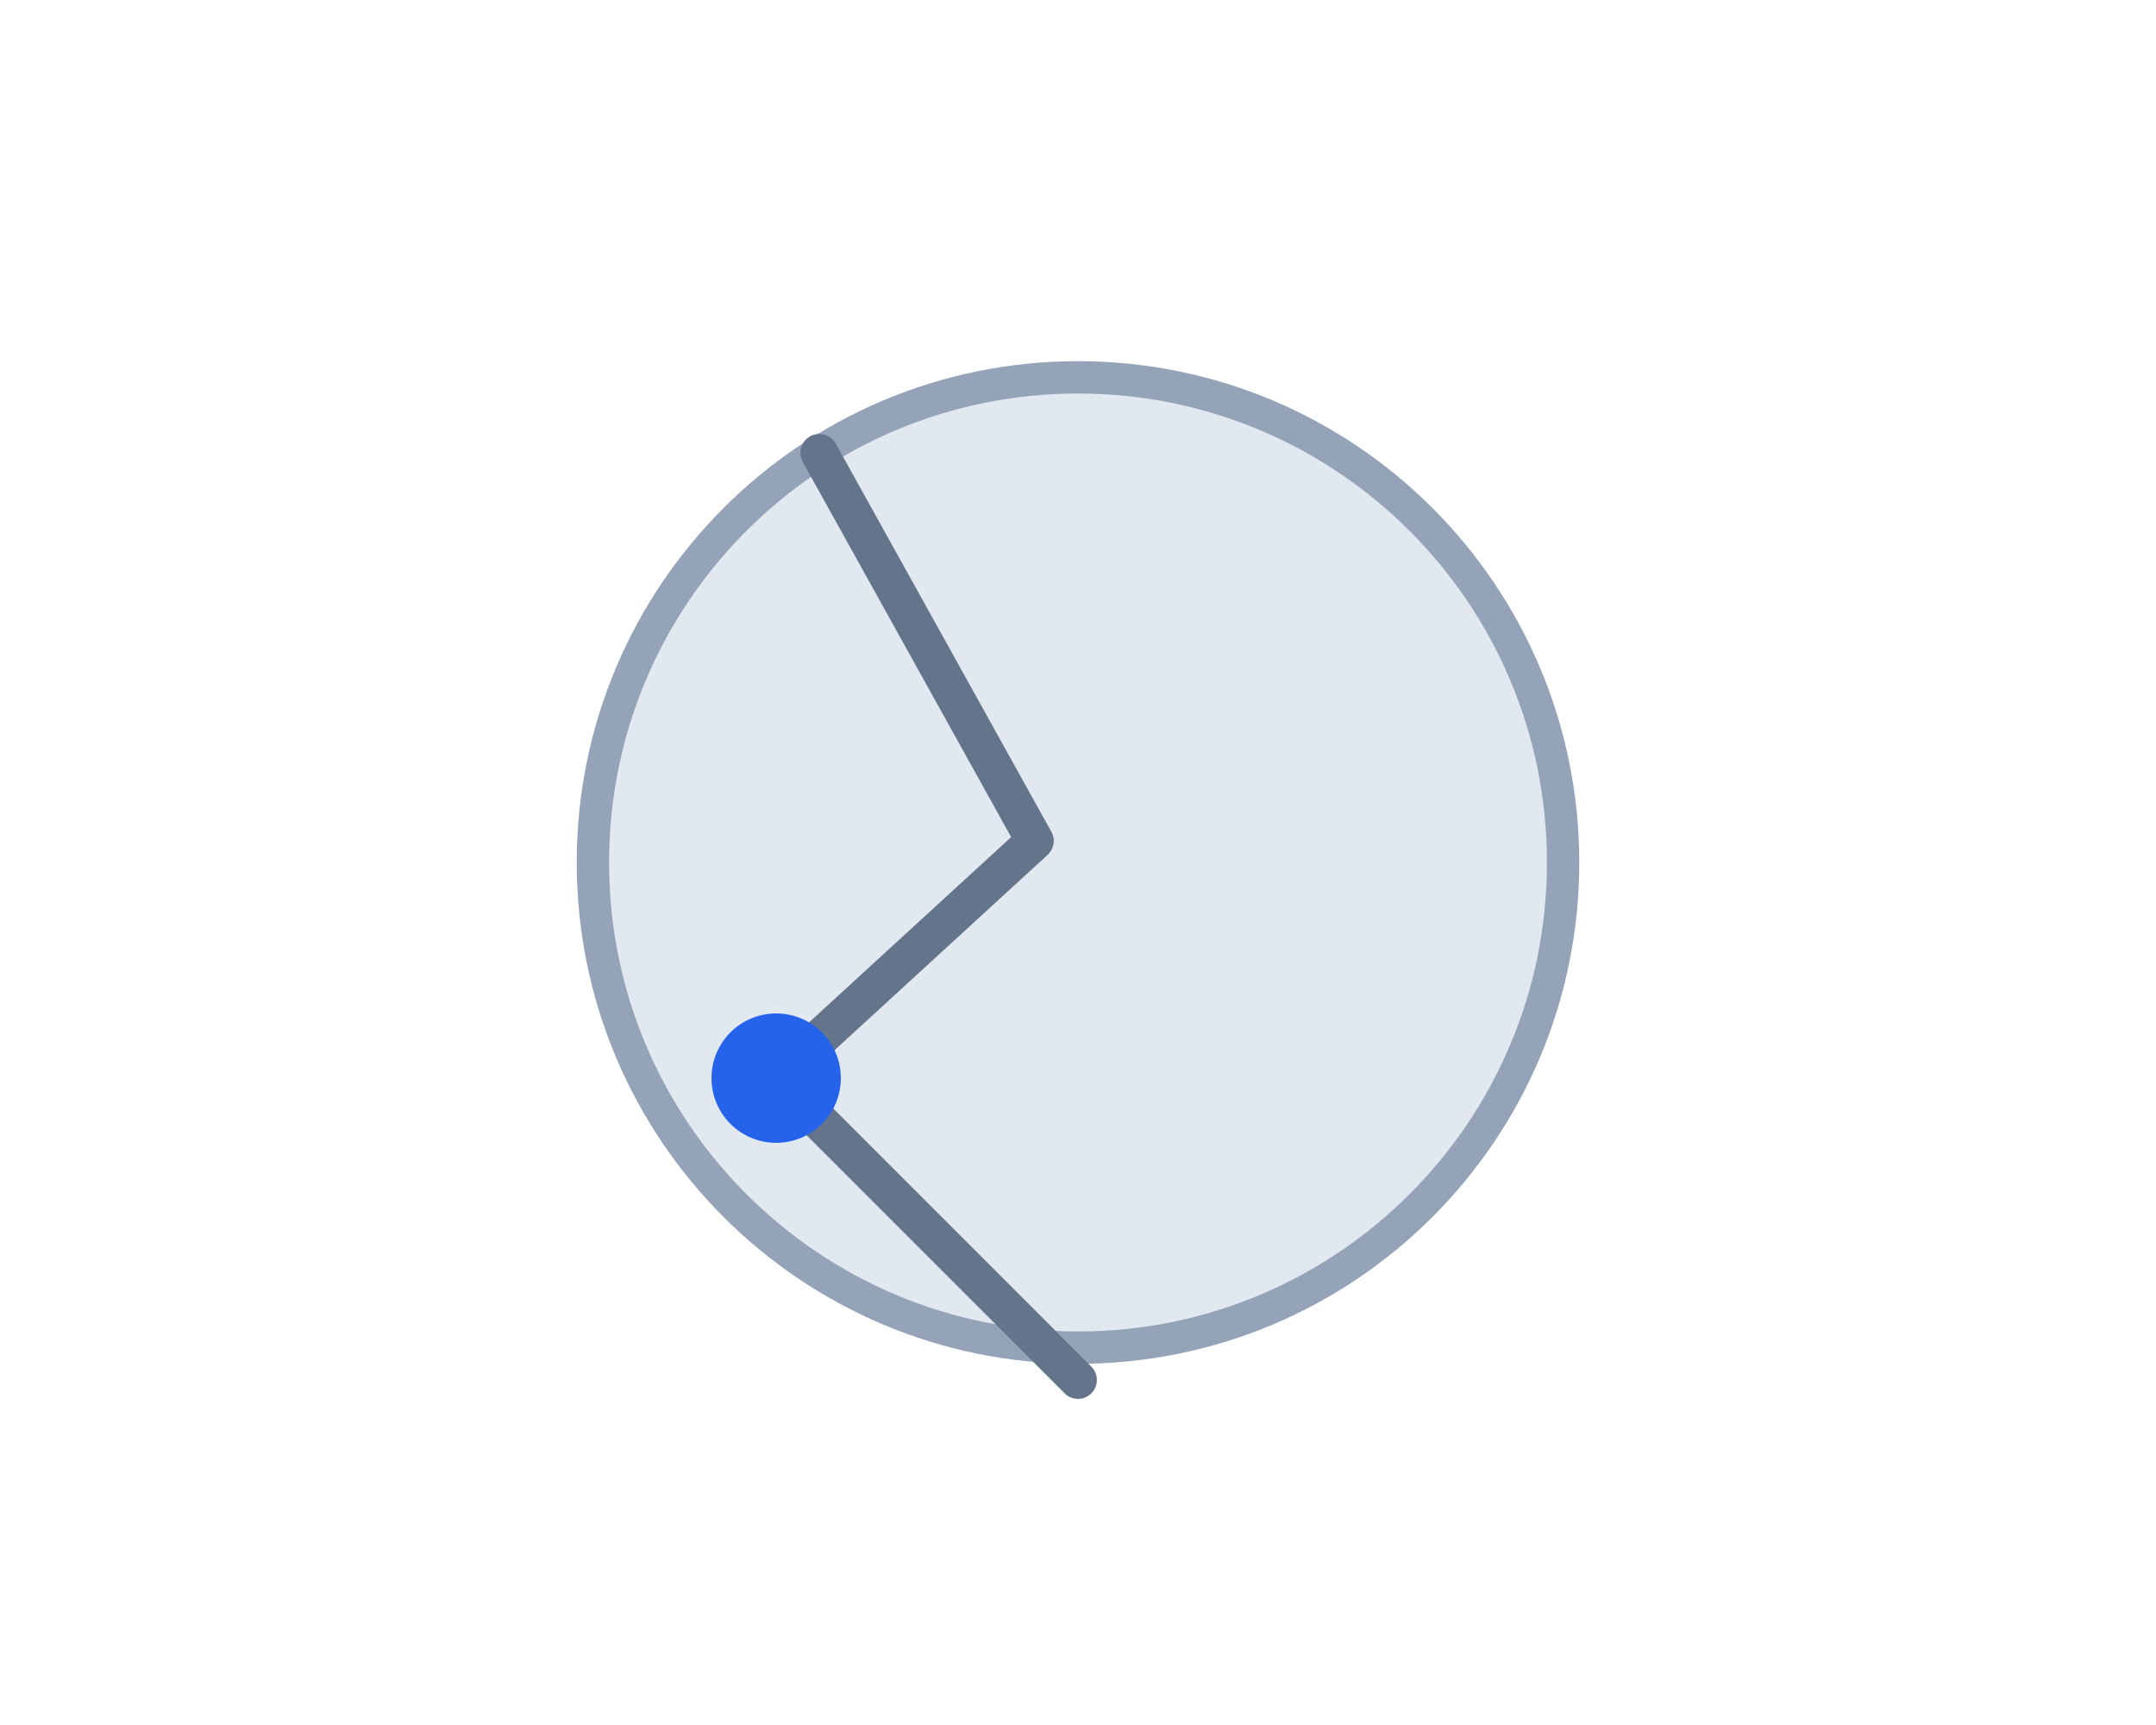
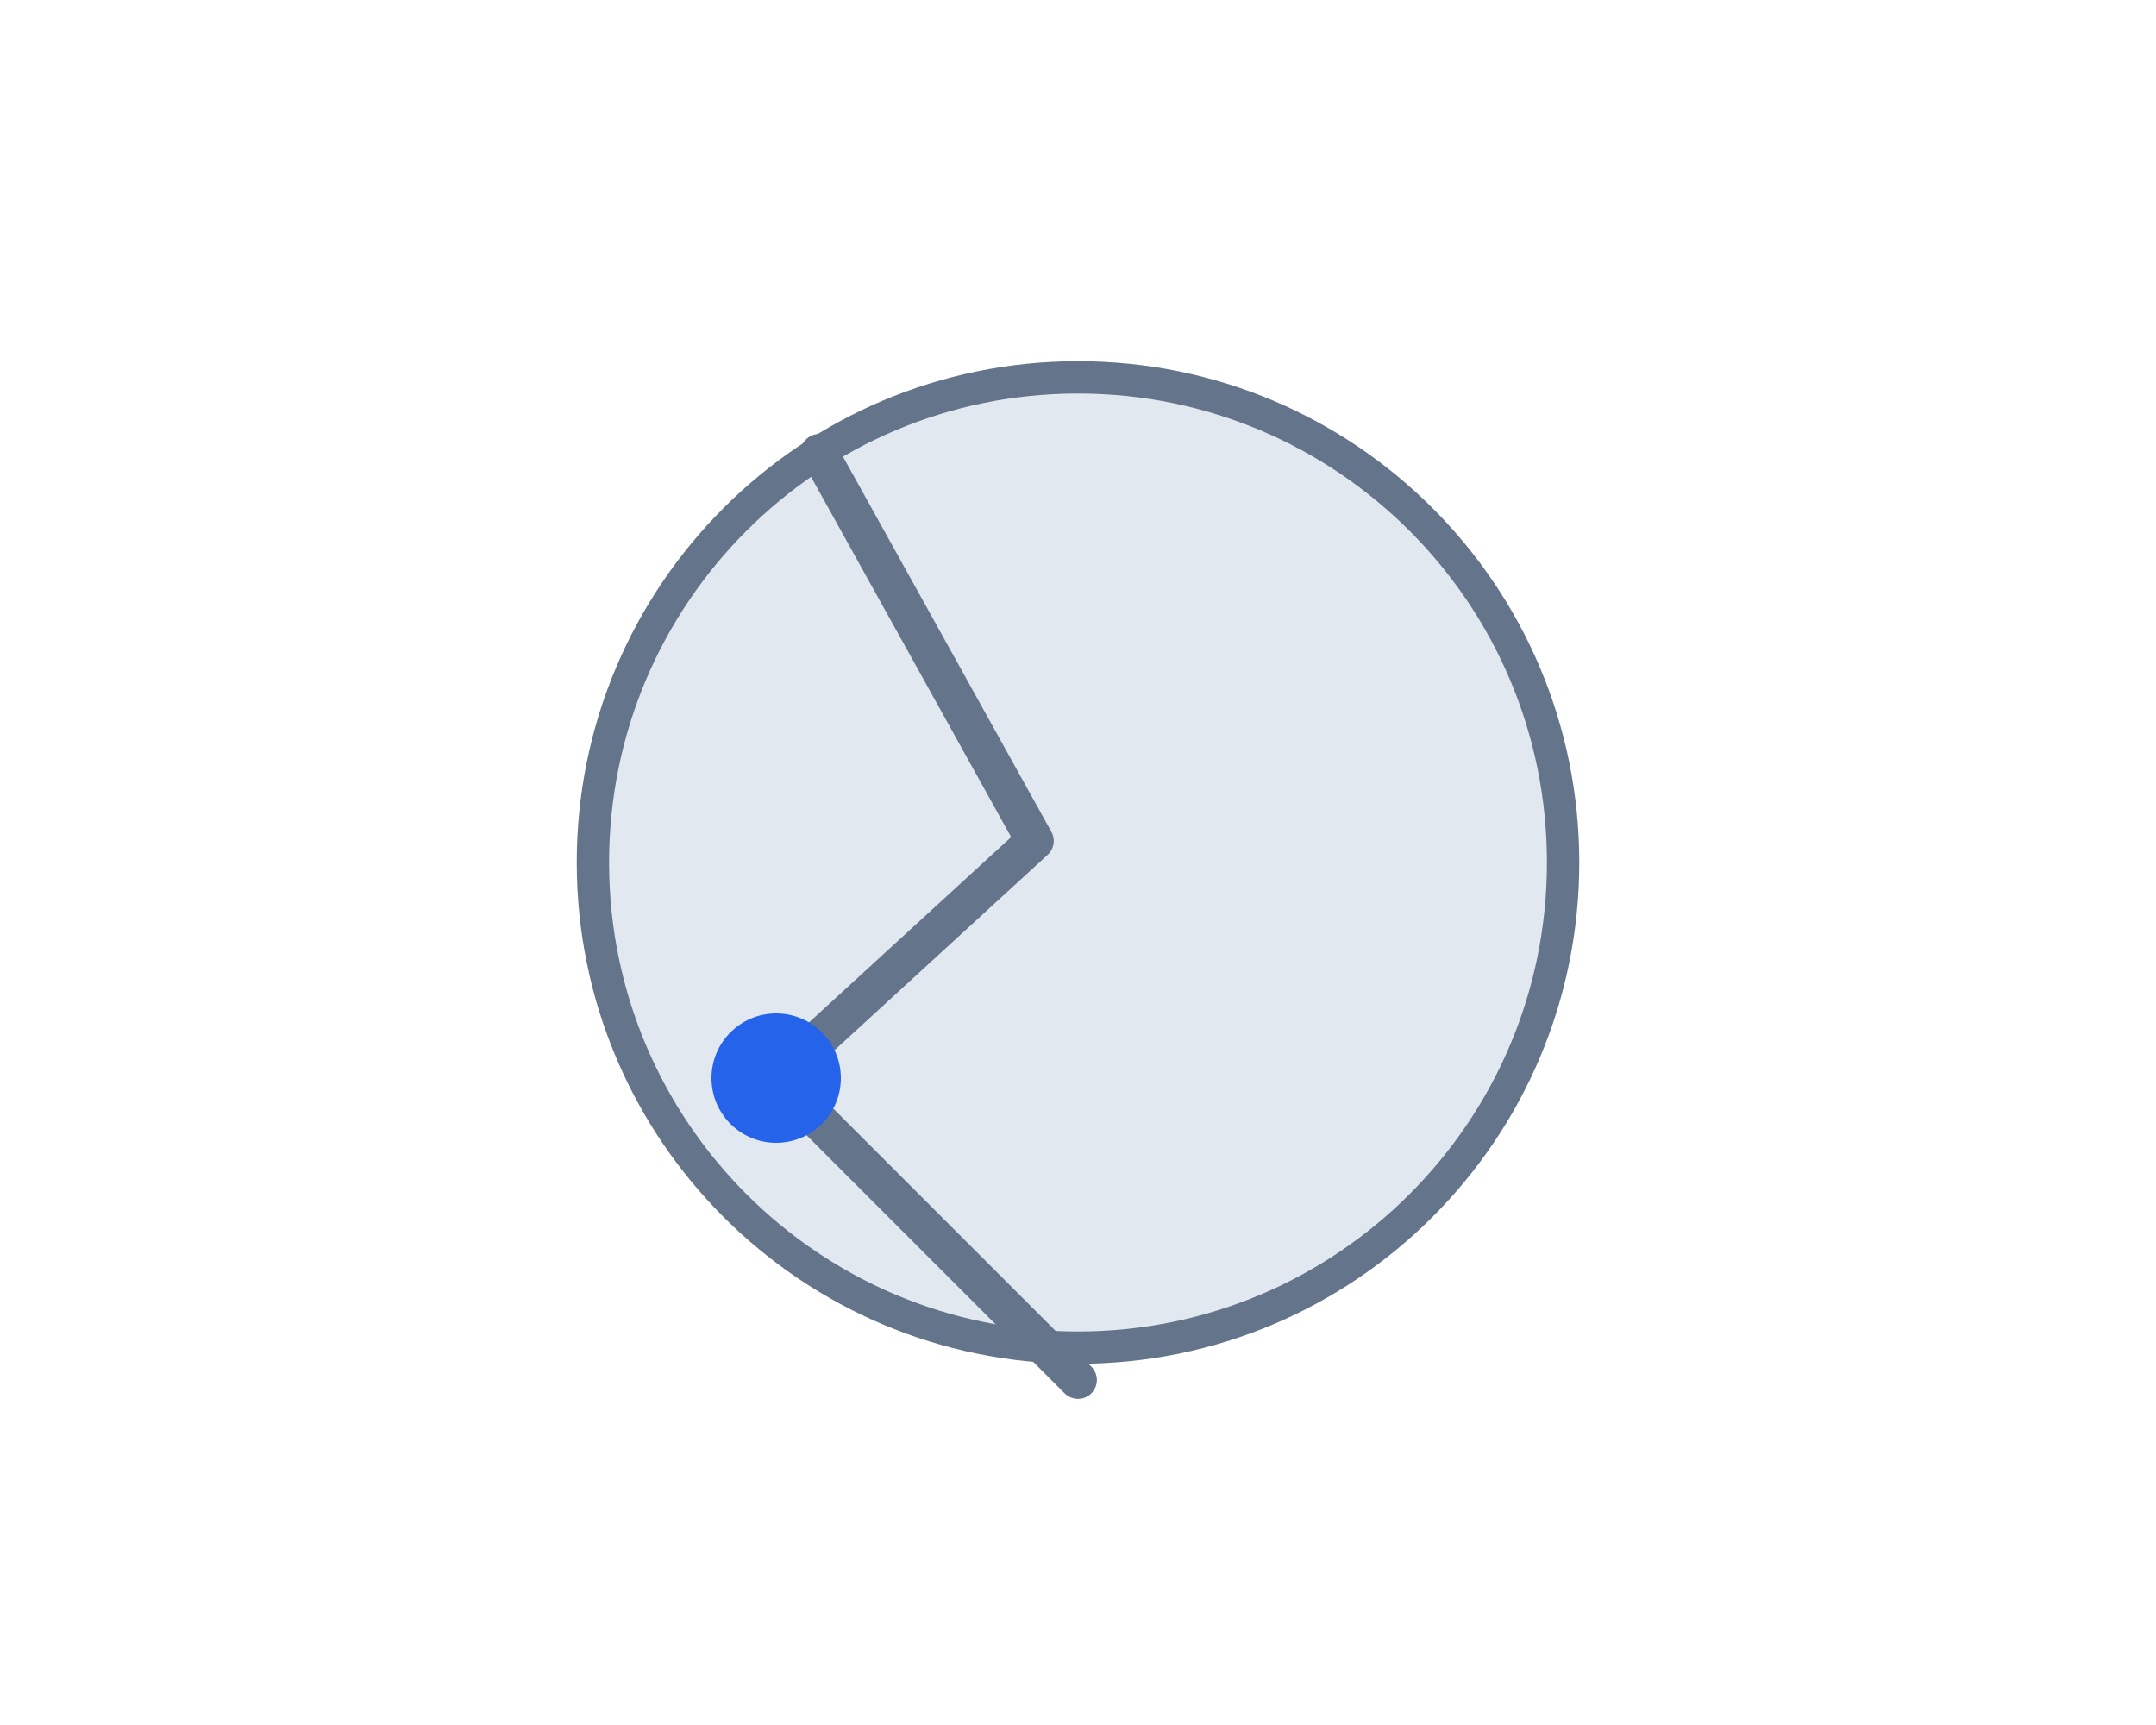
<svg xmlns="http://www.w3.org/2000/svg" viewBox="0 0 200 160">
-   <circle cx="100" cy="80" r="45" fill="#e2e8f0" stroke="#94a3b8" stroke-width="3" />
+   <circle cx="100" cy="80" r="45" fill="#e2e8f0" stroke="#64748b" stroke-width="3" />
  <polyline points="76,42 96,78 72,100 100,128" fill="none" stroke="#64748b" stroke-width="3.5" stroke-linecap="round" stroke-linejoin="round" />
  <circle cx="72" cy="100" r="6" fill="#2563eb" />
</svg>
